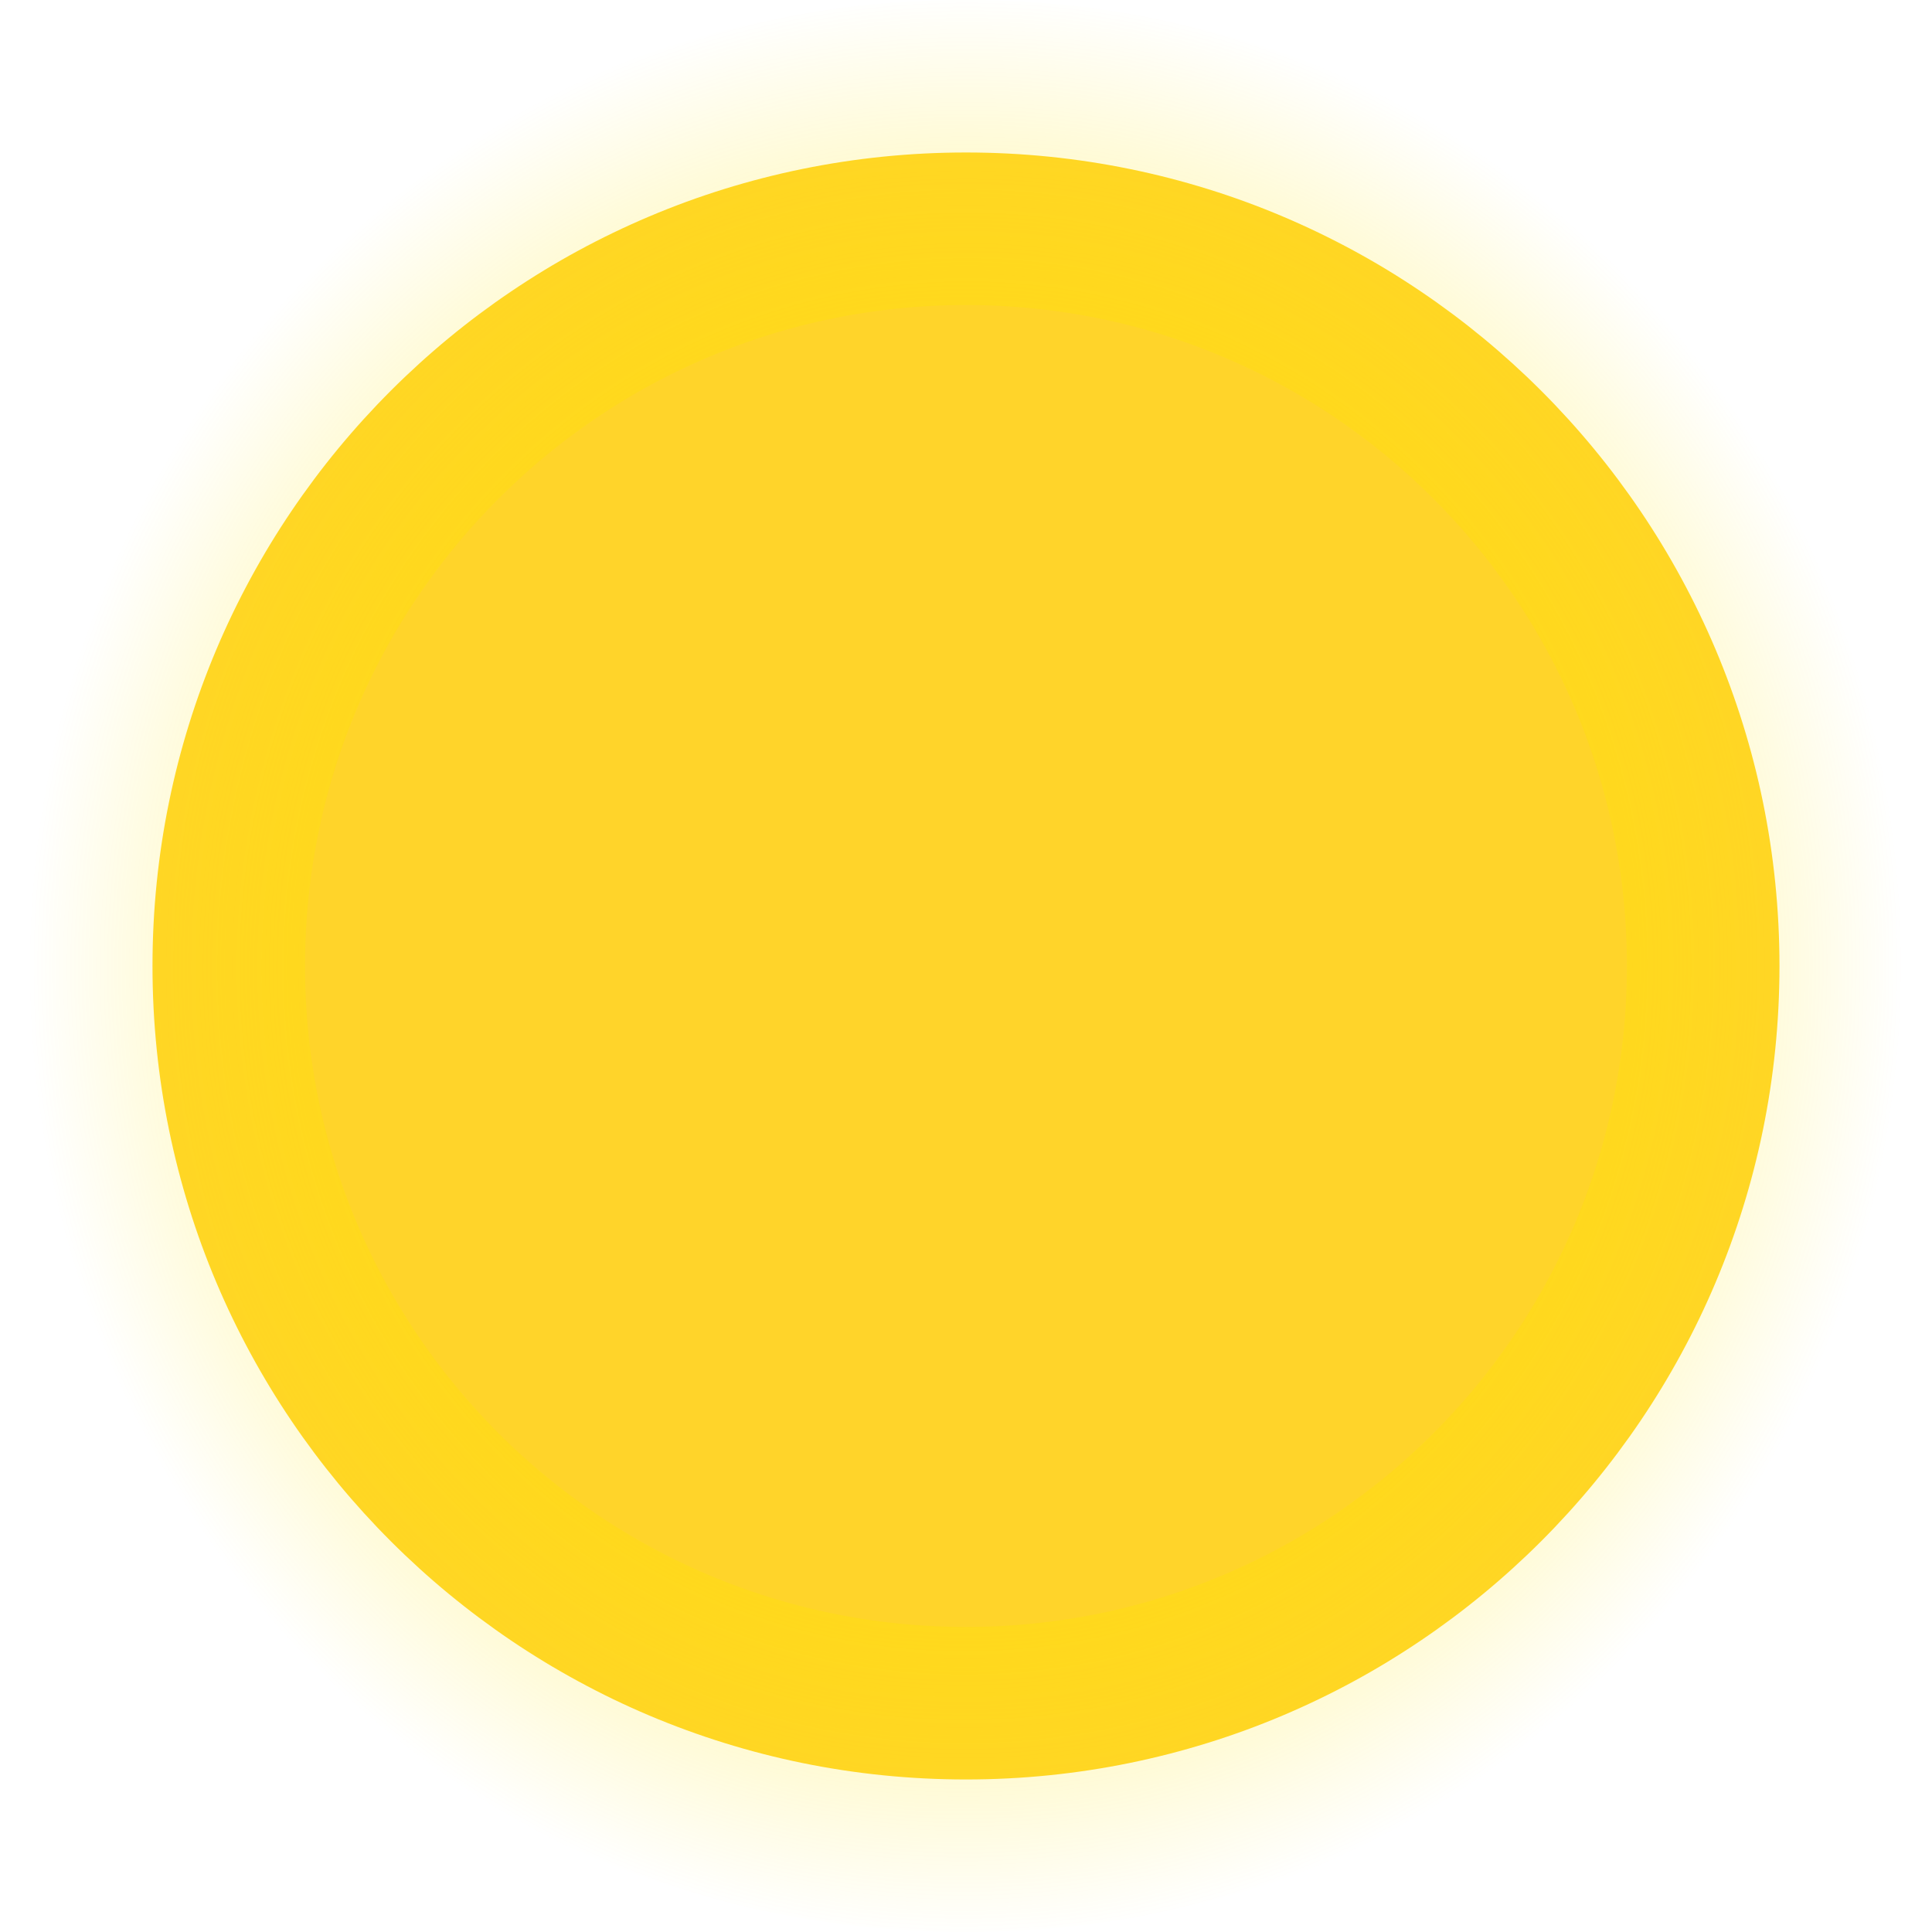
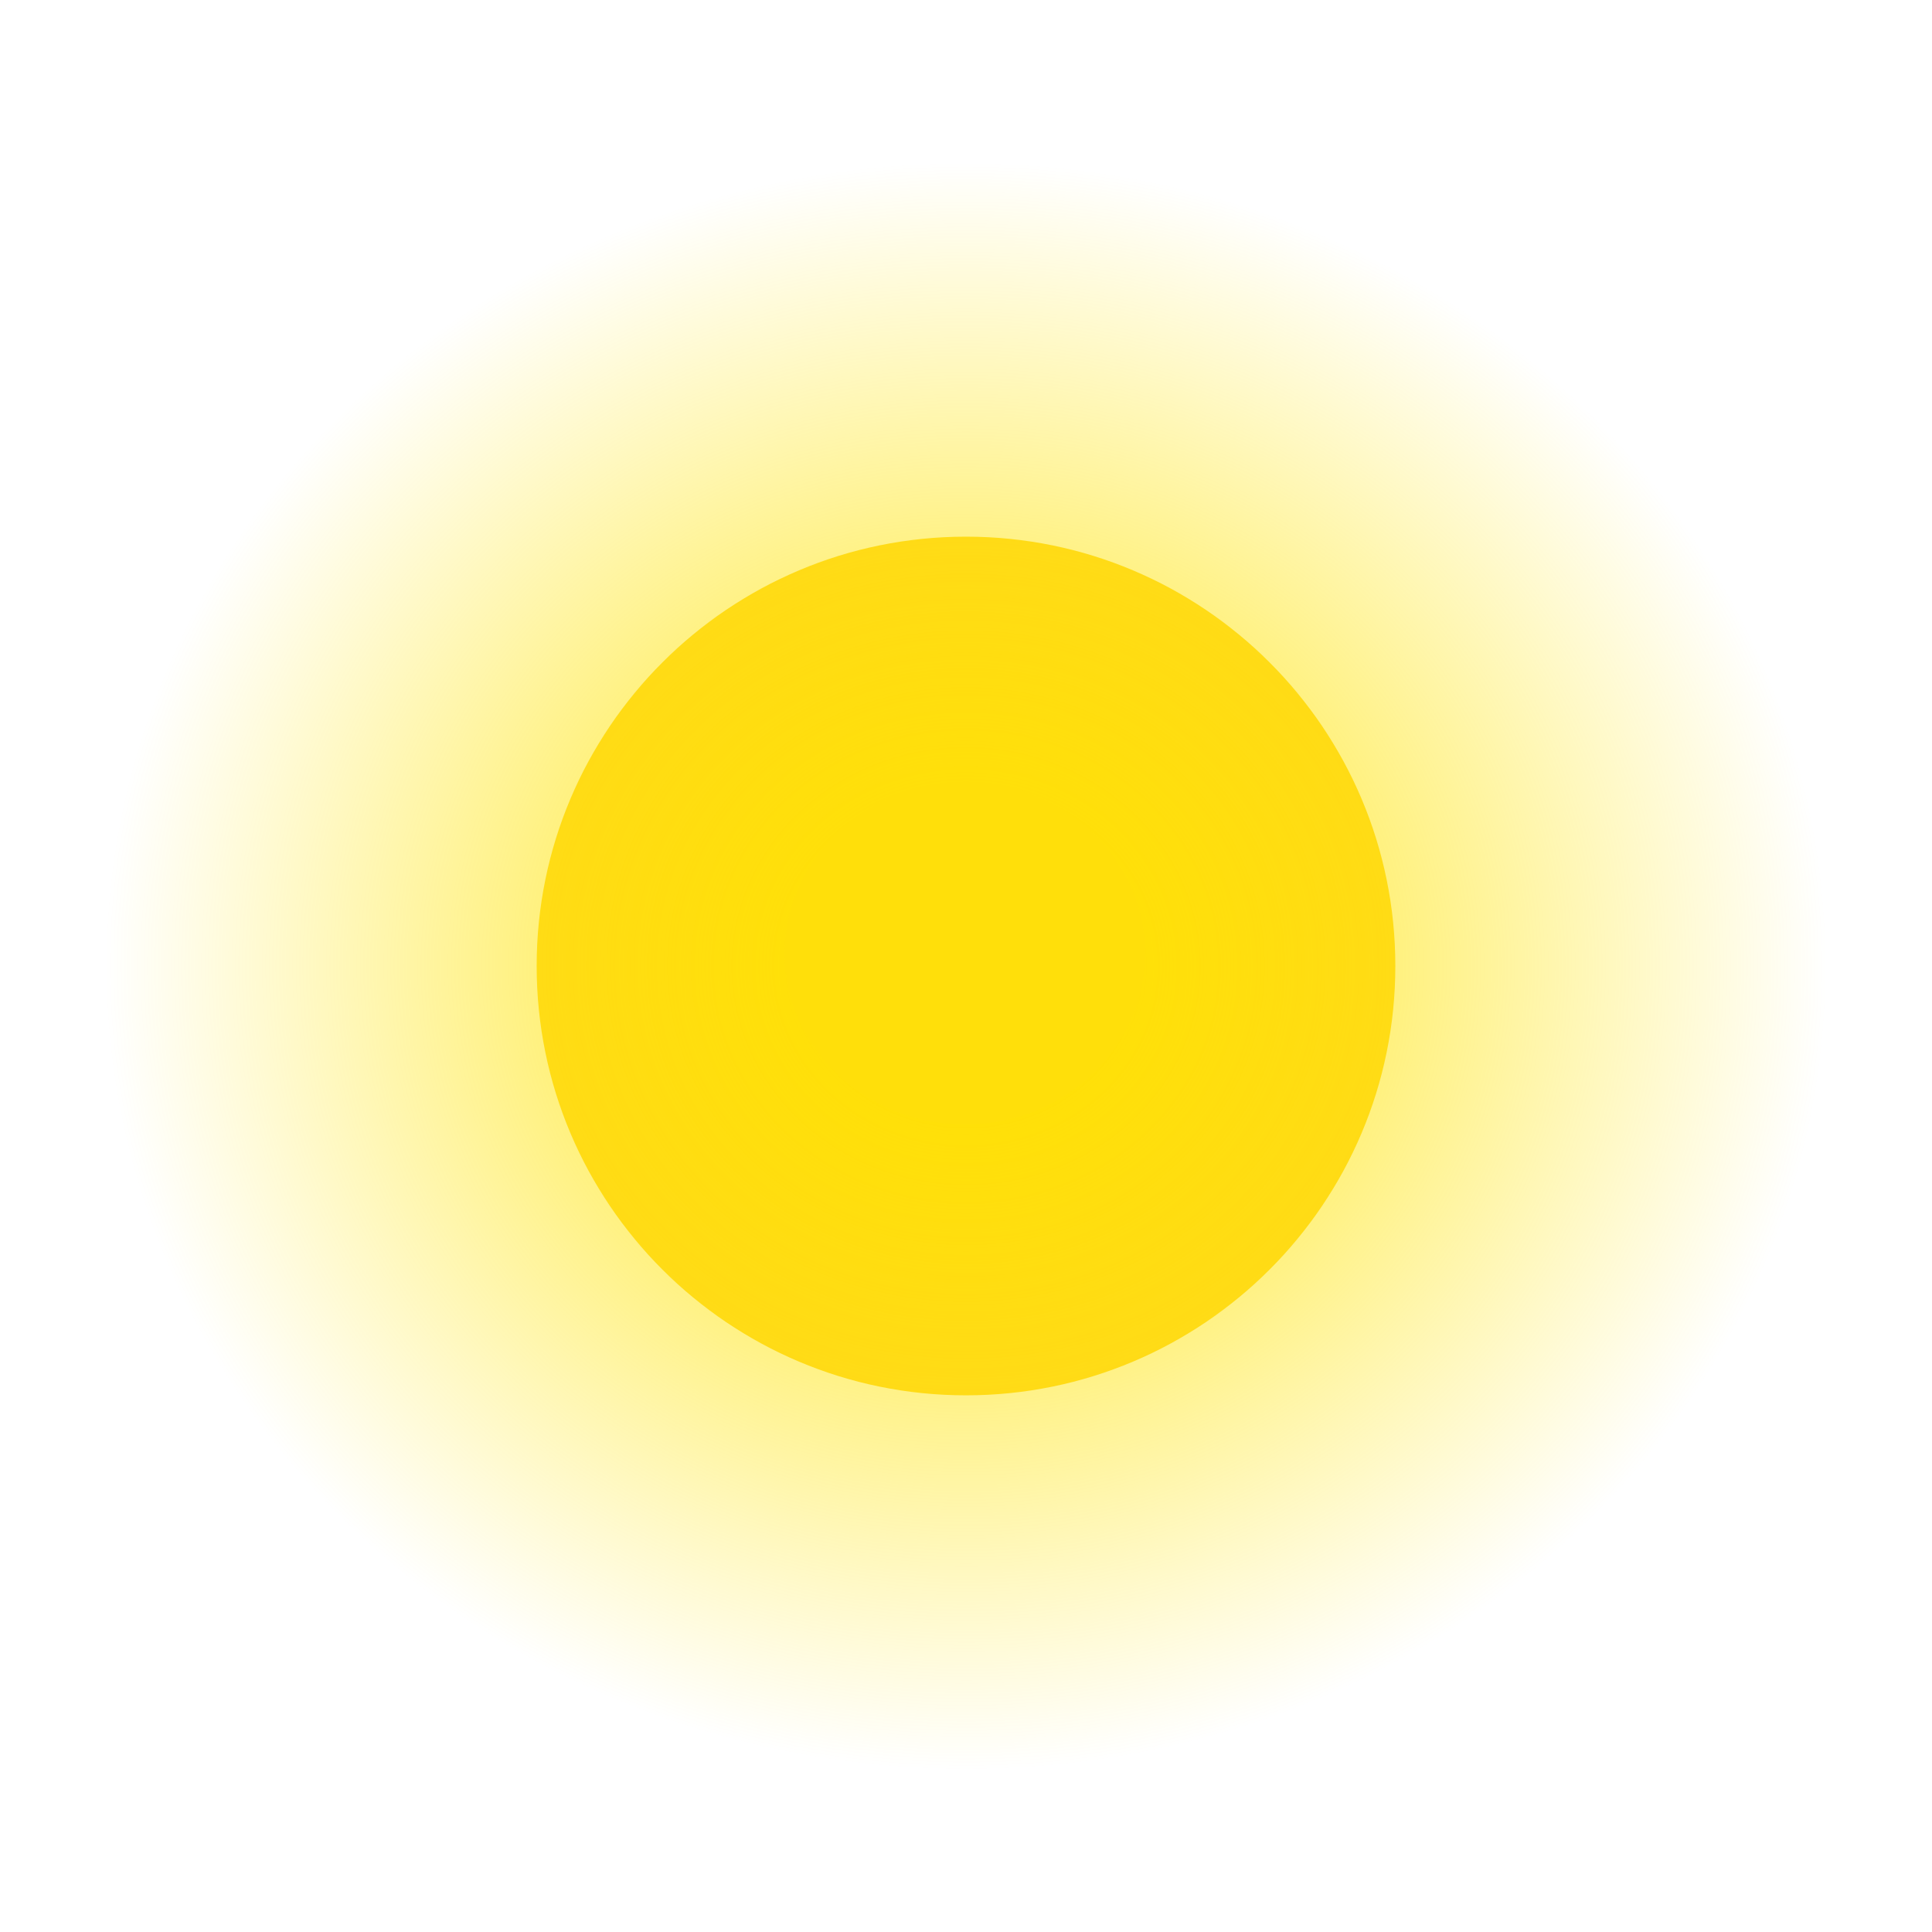
- <svg xmlns="http://www.w3.org/2000/svg" xmlns:xlink="http://www.w3.org/1999/xlink" viewBox="0 0 50.271 50.271" height="190" width="190">
-   <defs>
+ <svg xmlns="http://www.w3.org/2000/svg" xmlns:xlink="http://www.w3.org/1999/xlink" viewBox="0 0 95.251 95.251" height="360.002" width="360.002" version="1.1" id="svg867">
+   <defs id="defs845">
    <linearGradient id="d">
-       <stop offset="0" stop-color="#f0f7ff" />
-       <stop offset="1" stop-color="#f0f7ff" stop-opacity="0" />
+       <stop offset="0" stop-color="#f0f7ff" id="stop815" />
+       <stop offset="1" stop-color="#f0f7ff" stop-opacity="0" id="stop817" />
    </linearGradient>
    <linearGradient id="c">
-       <stop offset="0" stop-color="#fff" />
-       <stop offset="1" stop-color="#fff" stop-opacity="0" />
+       <stop offset="0" stop-color="#fff" id="stop820" />
+       <stop offset="1" stop-color="#fff" stop-opacity="0" id="stop822" />
    </linearGradient>
    <linearGradient id="b">
-       <stop offset="0" stop-color="#ffe300" />
-       <stop offset="1" stop-color="#ffe300" stop-opacity="0" />
+       <stop offset="0" stop-color="#ffe300" id="stop825" />
+       <stop offset="1" stop-color="#ffe300" stop-opacity="0" id="stop827" />
    </linearGradient>
    <linearGradient id="a">
-       <stop offset="0" stop-color="#fdfeff" />
-       <stop offset="1" stop-color="#fdfeff" stop-opacity="0" />
+       <stop offset="0" stop-color="#fdfeff" id="stop830" />
+       <stop offset="1" stop-color="#fdfeff" stop-opacity="0" id="stop832" />
    </linearGradient>
    <linearGradient gradientUnits="userSpaceOnUse" y2="-342.509" x2="-514.073" y1="-361.485" x1="-512.516" id="n" xlink:href="#a" />
    <linearGradient gradientUnits="userSpaceOnUse" y2="-363.322" x2="-502.273" y1="-385.105" x1="-499.908" id="m" xlink:href="#a" />
    <linearGradient gradientUnits="userSpaceOnUse" y2="-220.367" x2="-460.906" y1="-224.242" x1="-517.567" id="l" xlink:href="#a" />
    <linearGradient gradientUnits="userSpaceOnUse" y2="-234.198" x2="-509.149" y1="-249.299" x1="-511.461" id="k" xlink:href="#a" />
    <linearGradient gradientUnits="userSpaceOnUse" y2="-982.891" x2="-1908.179" y1="-1033.399" x1="-1910.199" id="j" xlink:href="#a" />
    <linearGradient gradientUnits="userSpaceOnUse" y2="-283.777" x2="-509.015" y1="-299.545" x1="-507.272" id="i" xlink:href="#a" />
    <linearGradient gradientUnits="userSpaceOnUse" y2="-309.034" x2="-508.614" y1="-333.221" x1="-509.95" id="h" xlink:href="#a" />
    <linearGradient gradientUnits="userSpaceOnUse" y2="-729.867" x2="62.559" y1="-730.202" x1="62.817" id="f" xlink:href="#d" />
-     <radialGradient gradientTransform="matrix(1.08376 .02445 -.0254 1.12611 56.89 69.01)" gradientUnits="userSpaceOnUse" r="22.49" fy="-392.429" fx="-798.286" cy="-392.429" cx="-798.286" id="e" xlink:href="#b" />
-     <radialGradient r="22.49" fy="-789.572" fx="47.021" cy="-789.572" cx="47.021" gradientTransform="matrix(-.70654 -.13022 .19152 -1.03909 228.124 -1601.547)" gradientUnits="userSpaceOnUse" id="g" xlink:href="#c" />
+     <radialGradient gradientTransform="matrix(1.08376,0.02445,-0.0254,1.12611,56.89,69.01)" gradientUnits="userSpaceOnUse" r="22.49" fy="-392.429" fx="-798.286" cy="-392.429" cx="-798.286" id="e" xlink:href="#b" />
+     <radialGradient r="22.49" fy="-789.572" fx="47.021" cy="-789.572" cx="47.021" gradientTransform="matrix(-0.70654,-0.13022,0.19152,-1.03909,228.124,-1601.547)" gradientUnits="userSpaceOnUse" id="g" xlink:href="#c" />
+     <linearGradient xlink:href="#b" id="linearGradient889" x1="-823.422" y1="-316.745" x2="-396.262" y2="-316.745" gradientUnits="userSpaceOnUse" />
+     <radialGradient xlink:href="#b" id="radialGradient945" cx="-792.261" cy="-475.347" fx="-792.261" fy="-475.347" r="24.517" gradientUnits="userSpaceOnUse" gradientTransform="matrix(1.731295,0.01155168,-0.01079101,1.617289,574.2472,302.5784)" />
  </defs>
-   <g transform="translate(823.421 417.564)">
-     <circle r="21.167" cy="-392.429" cx="-798.286" fill="#ffd42a" stroke="url(#e)" stroke-width="7.938" />
-     <path d="M65.541-794.639a21.167 21.167 0 11-41.504-5.866s2.53 5.39 6.9 9.473c3.59 3.352 8.687 5.475 12.365 5.973 3.255.44 8.125.14 12.067-1.8 5.746-2.826 10.172-7.78 10.172-7.78z" transform="rotate(-64.13)" fill="url(#f)" stroke="url(#g)" stroke-width="5.292" stroke-opacity=".981" />
-     <path d="M-479.062-334.023a40.625 8.803 0 00-37.57 5.464 27.783 7.804 0 00-16.623-1.562 27.783 7.804 0 00-25.06 4.457 12.357 2.722 0 00-3.289-.101 12.357 2.722 0 00-12.357 2.722 12.357 2.722 0 0012.357 2.722 12.357 2.722 0 001.487-.022 27.783 7.804 0 0026.862 5.83 27.783 7.804 0 0019.144-2.153 12.6 3.267 0 0011.708 2.063 12.6 3.267 0 0011.864-2.18 40.625 8.803 0 0011.477.365 40.625 8.803 0 0033.5-3.824 25.118 3.675 0 0023.682 2.462 25.118 3.675 0 0025.118-3.675 25.118 3.675 0 00-25.081-3.675 15.022 4.038 0 00.529-1.044 15.022 4.038 0 00-15.023-4.038 15.022 4.038 0 00-7.656.57 40.625 8.803 0 00-35.069-4.381z" fill="url(#h)" />
-     <path d="M-507.272-299.545a14.843 5.74 0 00-14.693 4.971 18.534 4.907 0 00-9.008-.62 18.534 4.907 0 00-18.533 4.907 18.534 4.907 0 0018.533 4.906 18.534 4.907 0 0015.012-2.036 11.891 2.36 0 0010.821 1.388 11.891 2.36 0 0011.33-1.646 19.19 4.12 0 0015.322 1.646 19.19 4.12 0 0019.19-4.12 19.19 4.12 0 00-.706-1.106 18.616 2.592 0 005.873.134 18.616 2.592 0 0018.615-2.592 18.616 2.592 0 00-18.615-2.592 18.616 2.592 0 00-5.555.121 8.2 2.037 0 00-7.156-1.047 8.2 2.037 0 00-5.878.62 13.121 2.963 0 00-11.508-1.546 13.121 2.963 0 00-10.604 1.223 14.843 5.74 0 00-12.44-2.611z" fill="url(#i)" />
-     <path transform="scale(.26458)" d="M-1890.873-1025.57a71.38 19.453 0 00-63.26 10.476 36.701 10.51 0 00-12.455-.637 36.701 10.51 0 00-29.287 4.198 32.656 9.615 0 00-21.574-2.41 32.656 9.615 0 00-32.656 9.615 32.656 9.615 0 0032.656 9.615 32.656 9.615 0 0024.389-3.234 36.701 10.51 0 0026.472 3.234 36.701 10.51 0 0015.447-.988 71.38 19.453 0 0060.268 9.039 71.38 19.453 0 0045.973-4.6 31.789 8.497 0 00-.023.127 31.789 8.497 0 0031.789 8.496 31.789 8.497 0 0030.787-6.424 53.463 15.205 0 0035.605-6.03 19.651 11.404 0 0013.367 3.064 19.651 11.404 0 0019.65-11.405 19.651 11.404 0 00-19.65-11.402 19.651 11.404 0 00-11.857 2.322 53.463 15.205 0 00-44.494-6.795 53.463 15.205 0 00-37.516 4.38 71.38 19.453 0 00-63.63-10.641z" fill="url(#j)" />
-     <path d="M-511.46-249.299a16.18 4.57 0 00-16.102 4.125 17.865 4.763 0 00-1.54-.02 17.865 4.763 0 00-17.865 4.763 17.865 4.763 0 0017.865 4.763 17.865 4.763 0 009.93-.808 20.113 2.207 0 006.25.11 20.113 2.207 0 0013.723-.595 22.023 5.925 0 002.794.054 22.023 5.925 0 0016.332-1.96 20.337 4.066 0 008.05.333 20.337 4.066 0 0020.337-4.066 20.337 4.066 0 00-20.337-4.066 20.337 4.066 0 00-6.883.244 22.023 5.925 0 00-17.499-2.335 22.023 5.925 0 00-6.063.232 16.18 4.57 0 00-8.993-.774z" fill="url(#k)" />
-     <path d="M-489.424-224.31a6.174 1.223 0 00-5.753.784 15.582 3.806 0 00-7.77-.511 15.582 3.806 0 00-3.533.104 9.996 2.12 0 00-4.846-.268 9.996 2.12 0 00-9.997 2.121 9.996 2.12 0 00.023.137 11.907 2.338 0 00-7.225 2.147 11.907 2.338 0 0011.906 2.338 11.907 2.338 0 002.74-.065 15.582 3.806 0 0010.931 1.098 15.582 3.806 0 0011.663-1.287 18.154 2.42 0 0012.224.635 18.154 2.42 0 0018.155-2.42 18.154 2.42 0 00-7.072-1.913 12.862 1.822 0 00-12.7-1.54 12.862 1.822 0 00-2.645.041 6.174 1.223 0 00.073-.177 6.174 1.223 0 00-6.174-1.223z" fill="url(#l)" />
-     <path d="M-471.563-382.445a2.83 13.59 88.13 00-14.519 1.719 2.575 17.38 89.577 00-13.827-1.646 2.575 17.38 89.577 00-18.027 1.467 2.933 19.59 89.547 00-3.008-.09 2.933 19.59 89.547 00-22.42 2.61 2.933 19.59 89.547 0016.274 3.23 2.933 19.59 89.547 007.003-.078 28.808 3.437.063 0023.079 2.145 28.808 3.437.063 0023.053-.852 12.479 1.538.004 009.283.778 12.479 1.538.004 0013.736-1.166 3.26 21.967 89.573 0015.347-2.722 3.26 21.967 89.573 00-18.284-3.594 3.26 21.967 89.573 00-7.403.073 2.83 13.59 88.13 00-10.287-1.874z" fill="url(#m)" />
-     <path d="M-498.36-358.746a4.172 15.673 87.007 00-13.31 1.666 6.286 24.255 87.18 00-10.218-.683 6.286 24.255 87.18 00-28.076 6.391 6.286 24.255 87.18 0019.638 6.39 6.286 24.255 87.18 0019.35-2.177 3.425 23.613 89.18 0018.926 1.641 3.425 23.613 89.18 0022.721-2.022 3.978 18.363 88.094 0010.152.771 3.978 18.363 88.094 0020.815-4.022 3.978 18.363 88.094 00-15.504-4.022 3.978 18.363 88.094 00-.05 0 2.157 8.675 87.428 00-7.197-1.698 2.157 8.675 87.428 00-7.991 1.054 3.761 12.917 86.331 00-8.043-1.227 2.026 8.221 87.479 00-5.422-.632 2.026 8.221 87.479 00-4.52.317 4.172 15.673 87.007 00-11.272-1.747z" fill="url(#n)" />
+   <g transform="translate(839.8865,522.9723)" id="g865" style="stroke:url(#linearGradient889);stroke-width:1;stroke-miterlimit:4;stroke-dasharray:none">
+     <circle r="21.167" cy="-475.347" cx="-792.261" id="circle847" style="fill:#ffd42a;stroke:url(#radialGradient945);stroke-width:52.917;stroke-miterlimit:4;stroke-dasharray:none" />
+     <ellipse style="fill:#ffdf0a;fill-opacity:1;stroke:none;stroke-width:30.206;stroke-miterlimit:4;stroke-dasharray:none;stroke-opacity:0.981" id="path965" cx="-792.317" cy="-475.967" rx="8.887" ry="8.435" />
  </g>
</svg>
